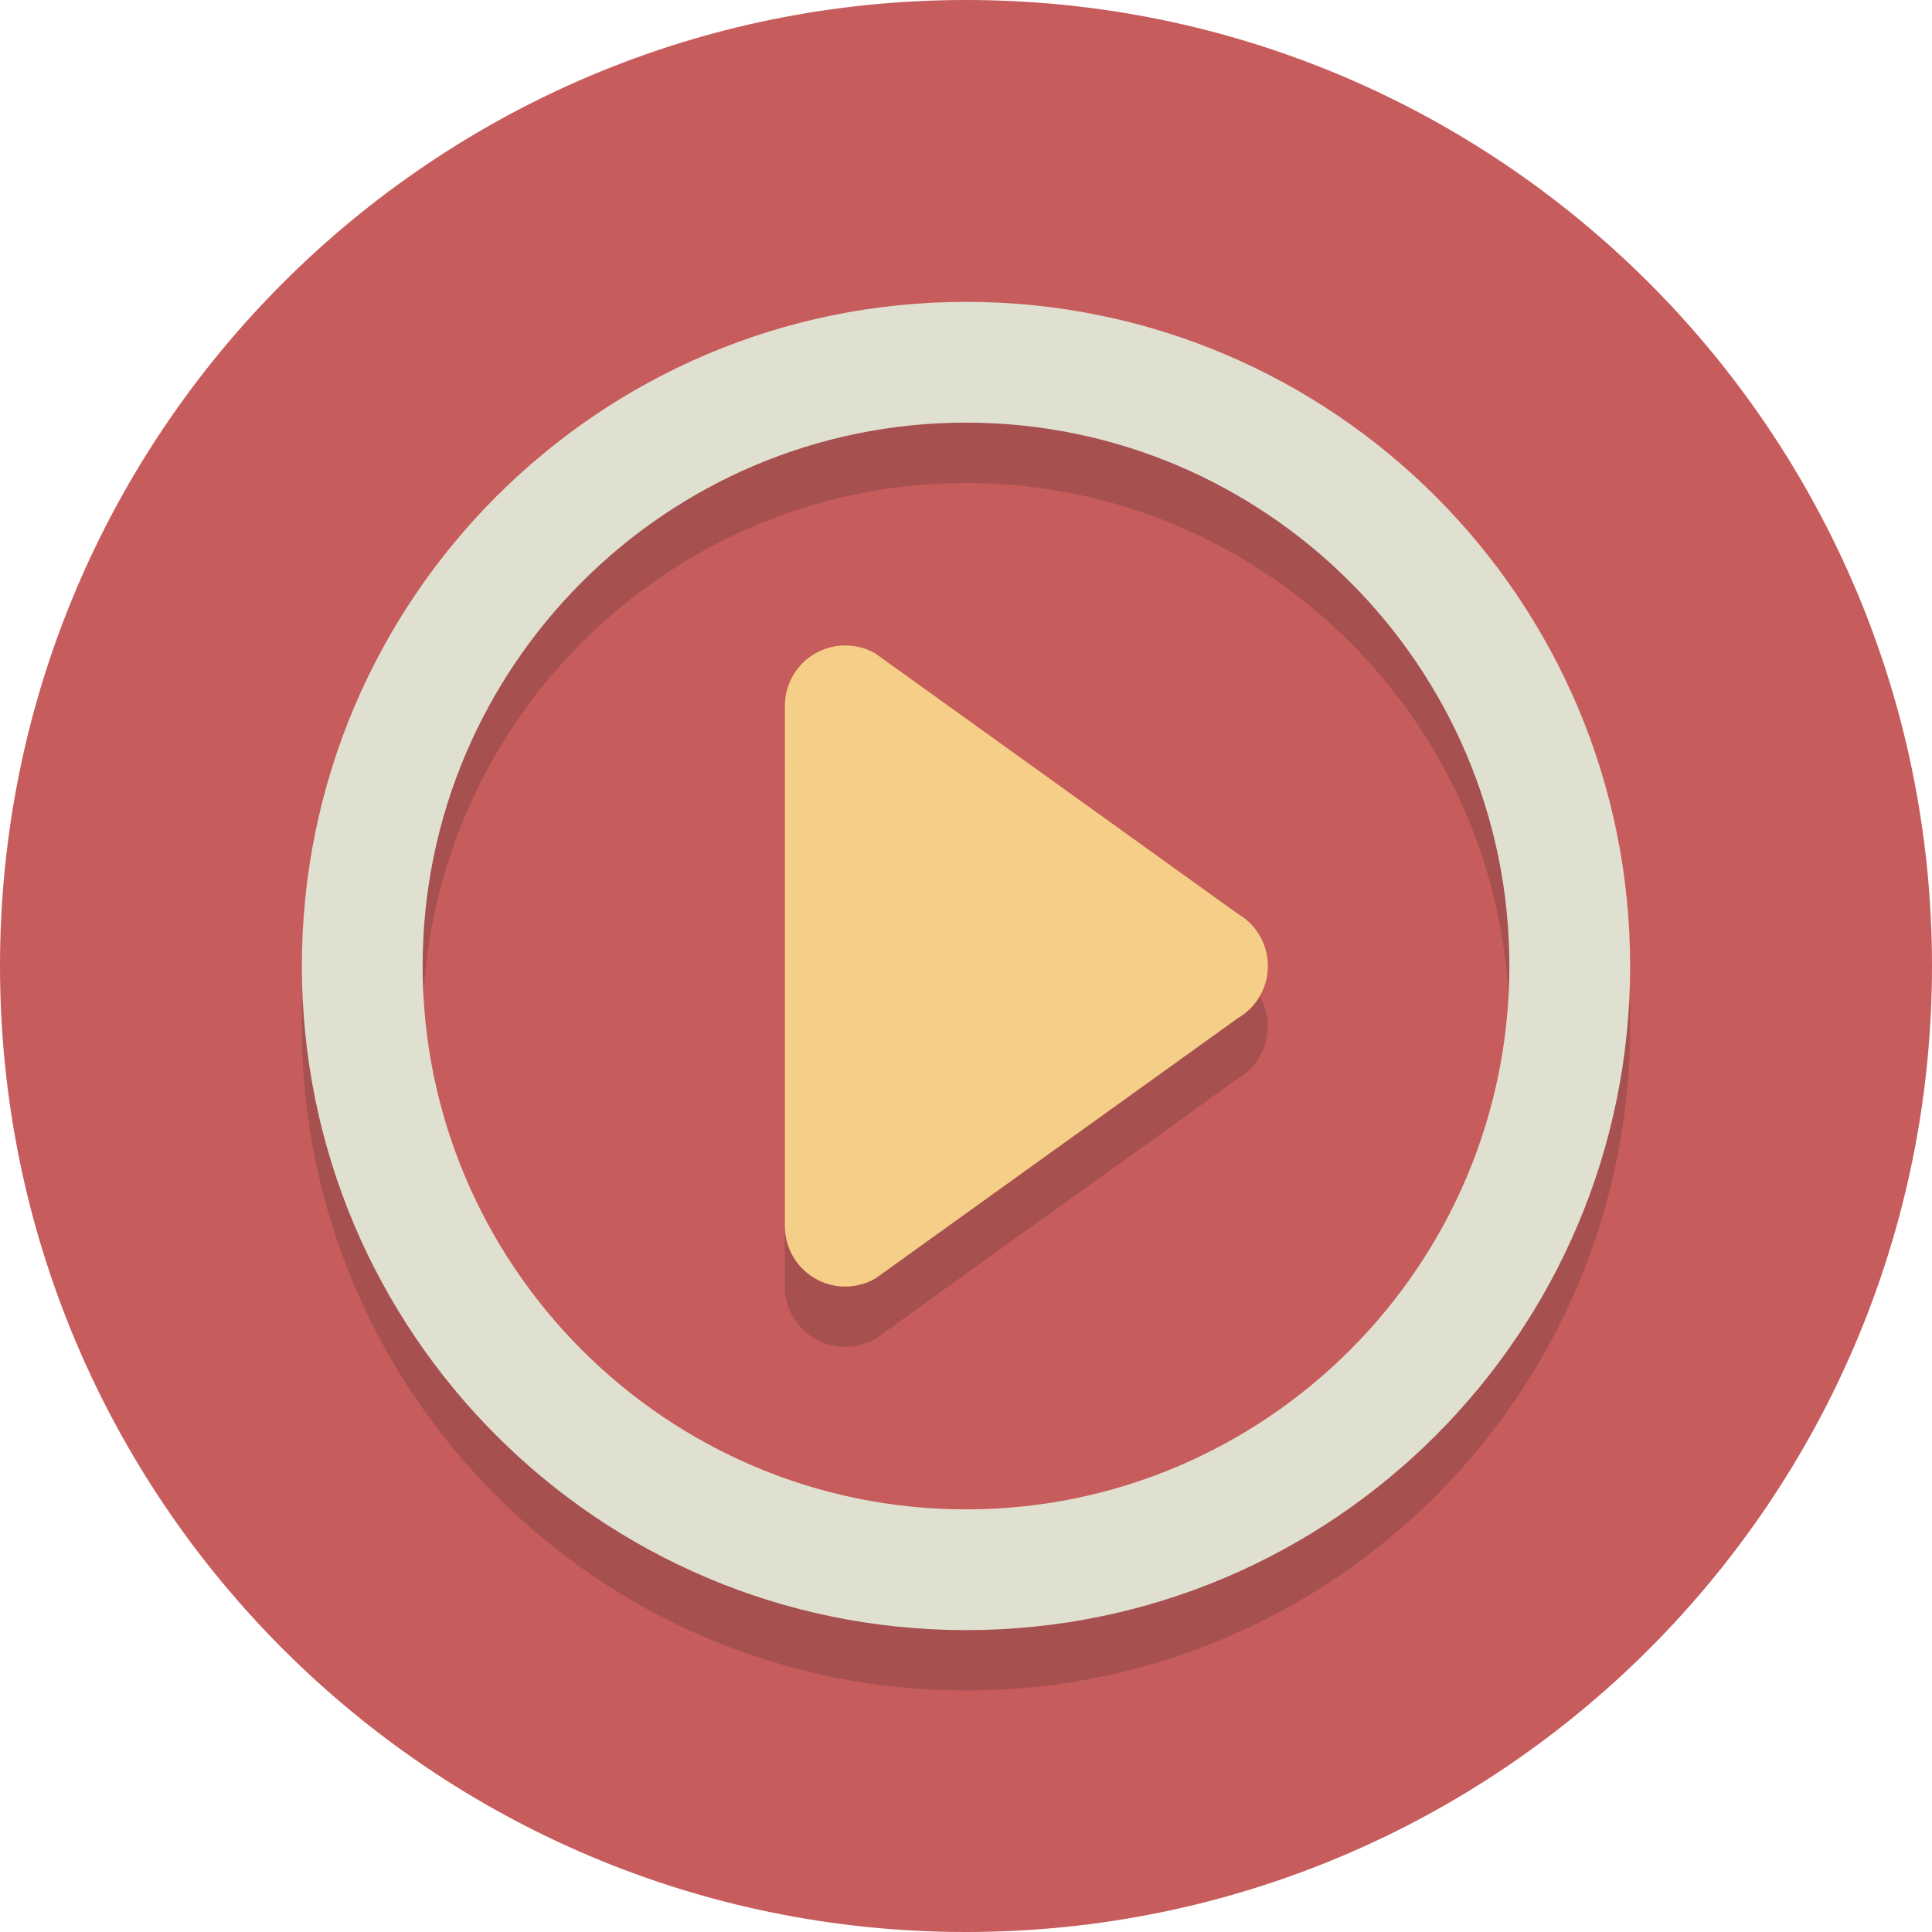
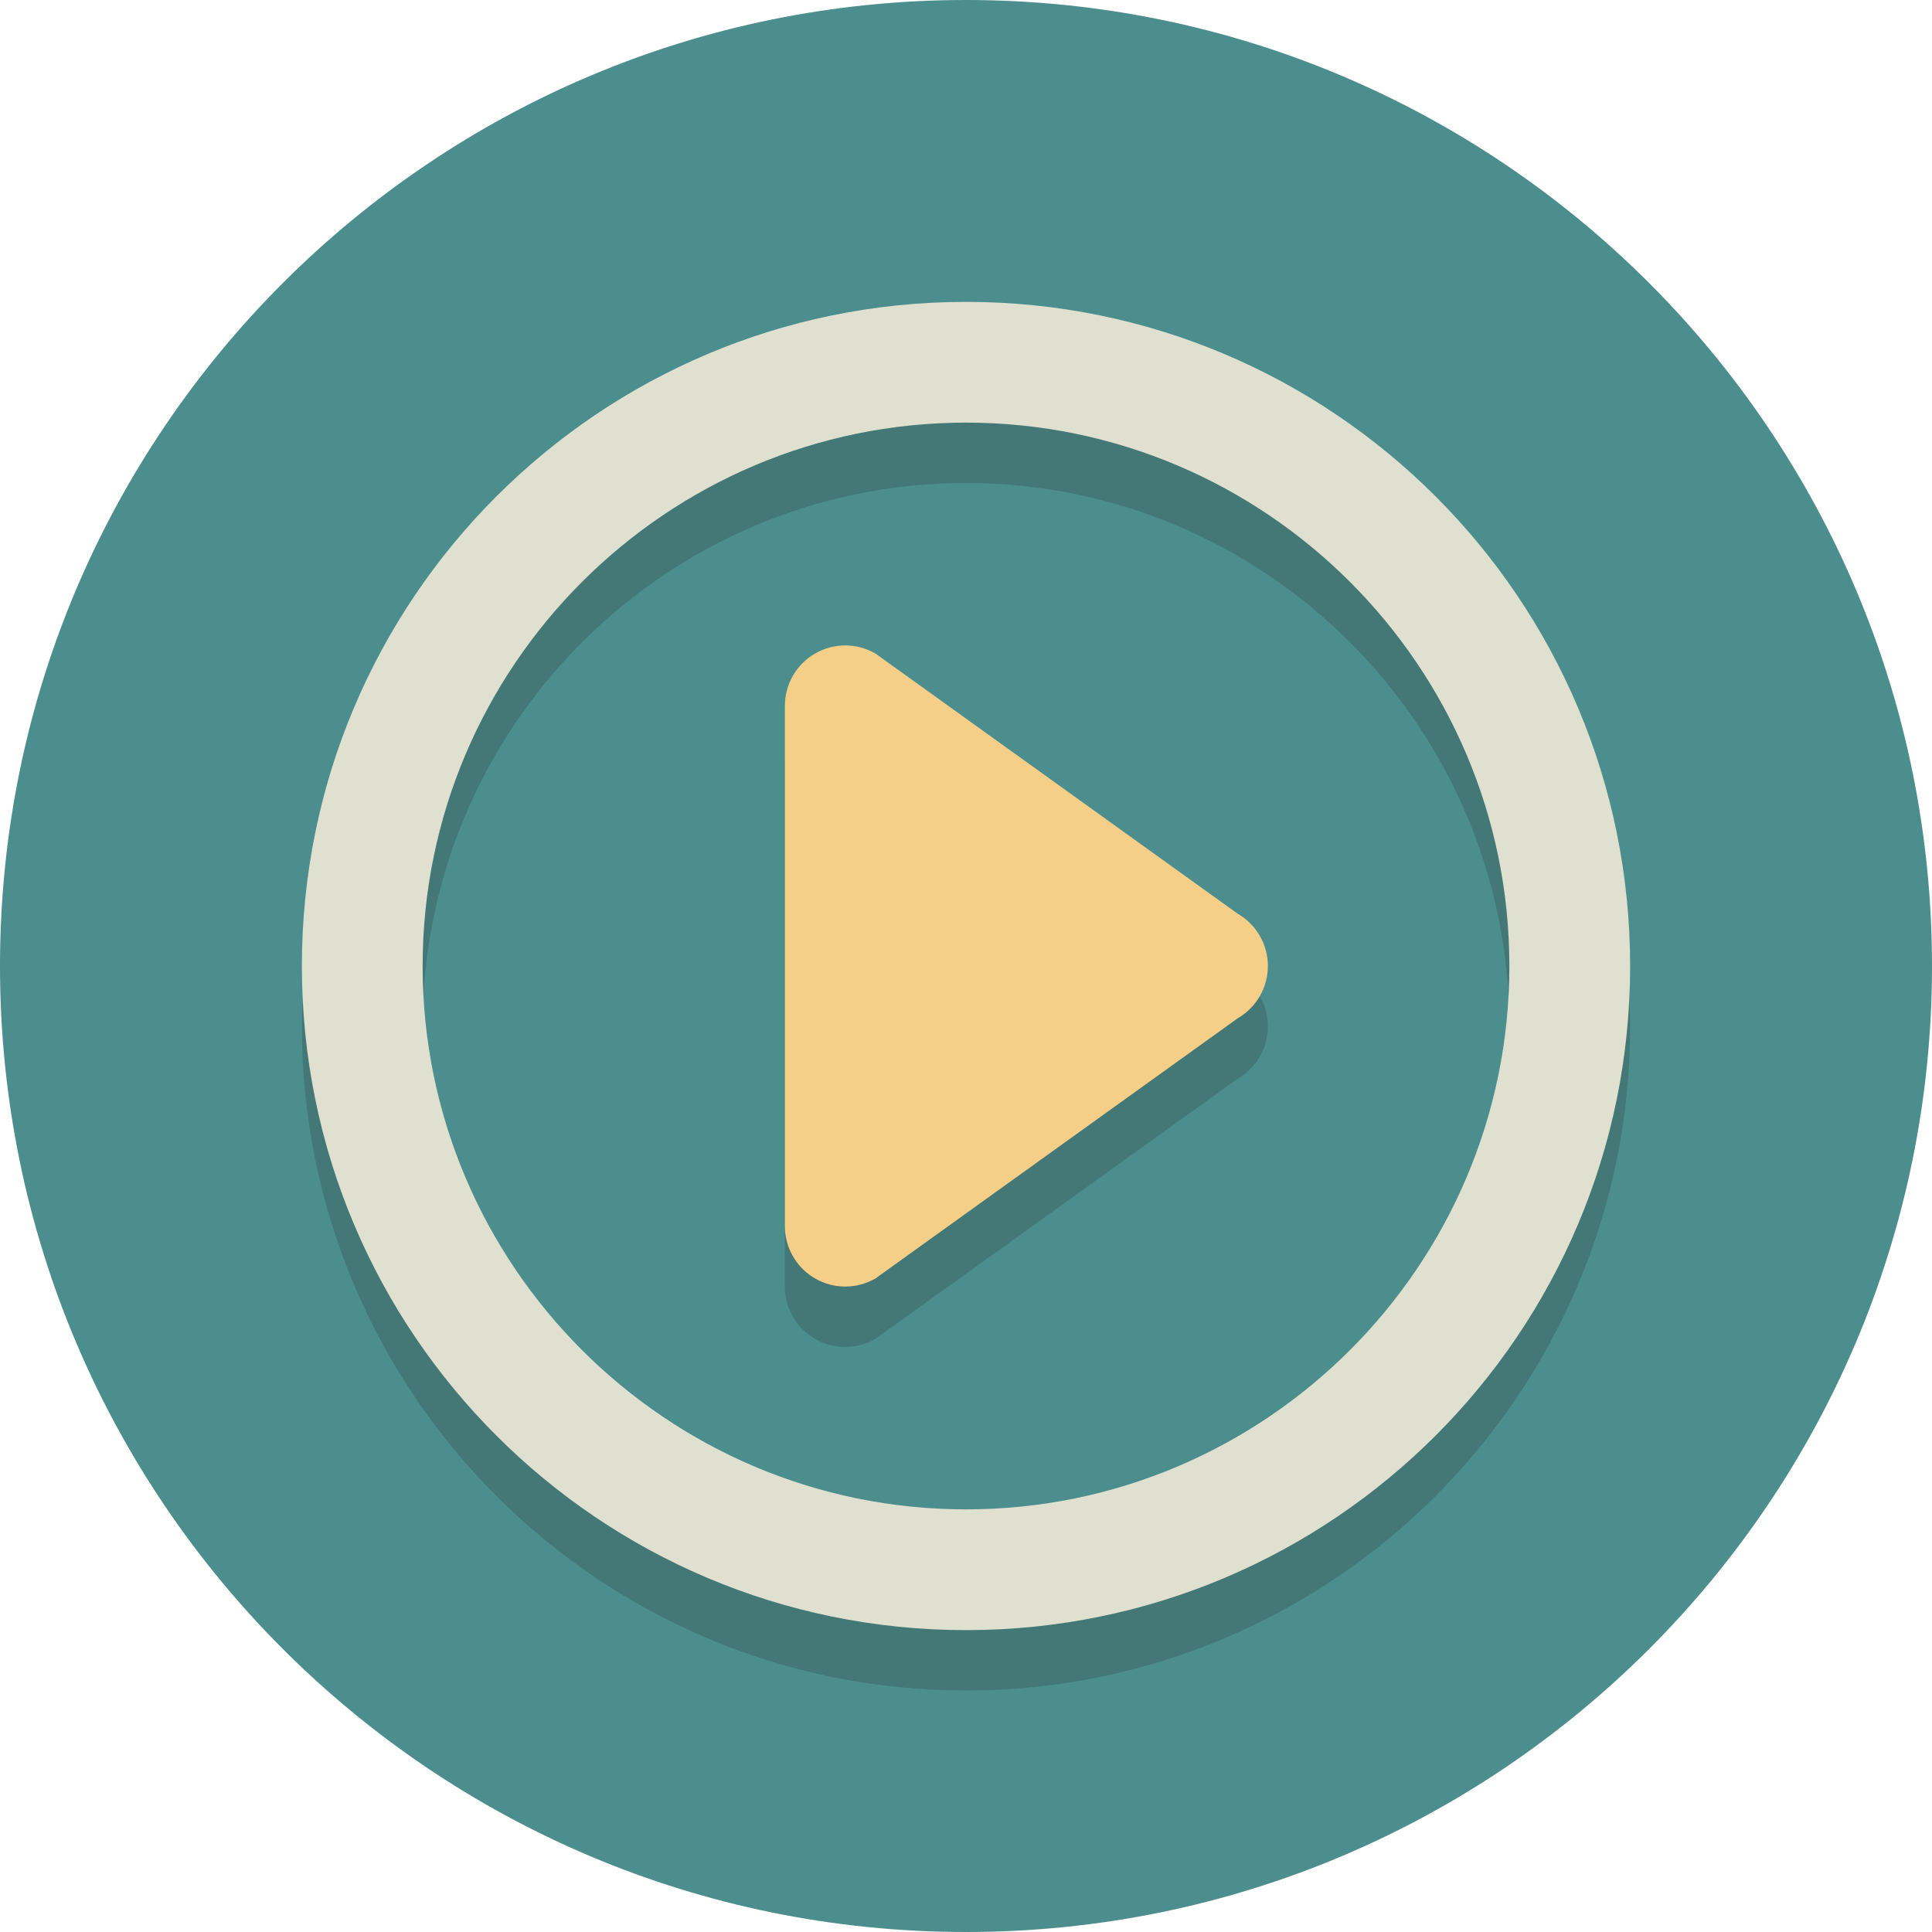
<svg xmlns="http://www.w3.org/2000/svg" enable-background="new 0 0 64 64" height="64px" id="Layer_1" version="1.1" viewBox="0 0 64 64" width="64px" xml:space="preserve">
-   <circle cx="32" cy="32" fill="#C75C5C" r="32" />
+   <circle cx="32" cy="32" fill="#4b8e8d" r="32" />
  <path d="M32,16c9.925,0,18,8.075,18,18s-8.075,18-18,18s-18-8.075-18-18S22.075,16,32,16 M32,12  c-12.15,0-22,9.85-22,22s9.85,22,22,22s22-9.85,22-22S44.15,12,32,12L32,12z" fill="#231F20" opacity="0.2" />
  <g opacity="0.2">
    <path d="M28,44.619c-0.345,0-0.69-0.089-1-0.268c-0.619-0.357-1-1.018-1-1.732V25.381c0-0.714,0.381-1.375,1-1.732   c0.619-0.357,1.381-0.357,2,0l12,8.619c0.619,0.357,1,1.017,1,1.732s-0.381,1.375-1,1.732l-12,8.619   C28.69,44.529,28.345,44.619,28,44.619z" fill="#231F20" />
  </g>
  <path d="M32,14c9.925,0,18,8.075,18,18s-8.075,18-18,18s-18-8.075-18-18S22.075,14,32,14 M32,10  c-12.15,0-22,9.85-22,22s9.85,22,22,22s22-9.85,22-22S44.15,10,32,10L32,10z" fill="#E0E0D1" />
  <g>
    <path d="M28,42.619c-0.345,0-0.69-0.089-1-0.268c-0.619-0.357-1-1.018-1-1.732V23.381c0-0.714,0.381-1.375,1-1.732   c0.619-0.357,1.381-0.357,2,0l12,8.619c0.619,0.357,1,1.017,1,1.732c0,0.714-0.381,1.375-1,1.732l-12,8.619   C28.69,42.529,28.345,42.619,28,42.619z" fill="#F5CF87" />
  </g>
</svg>
